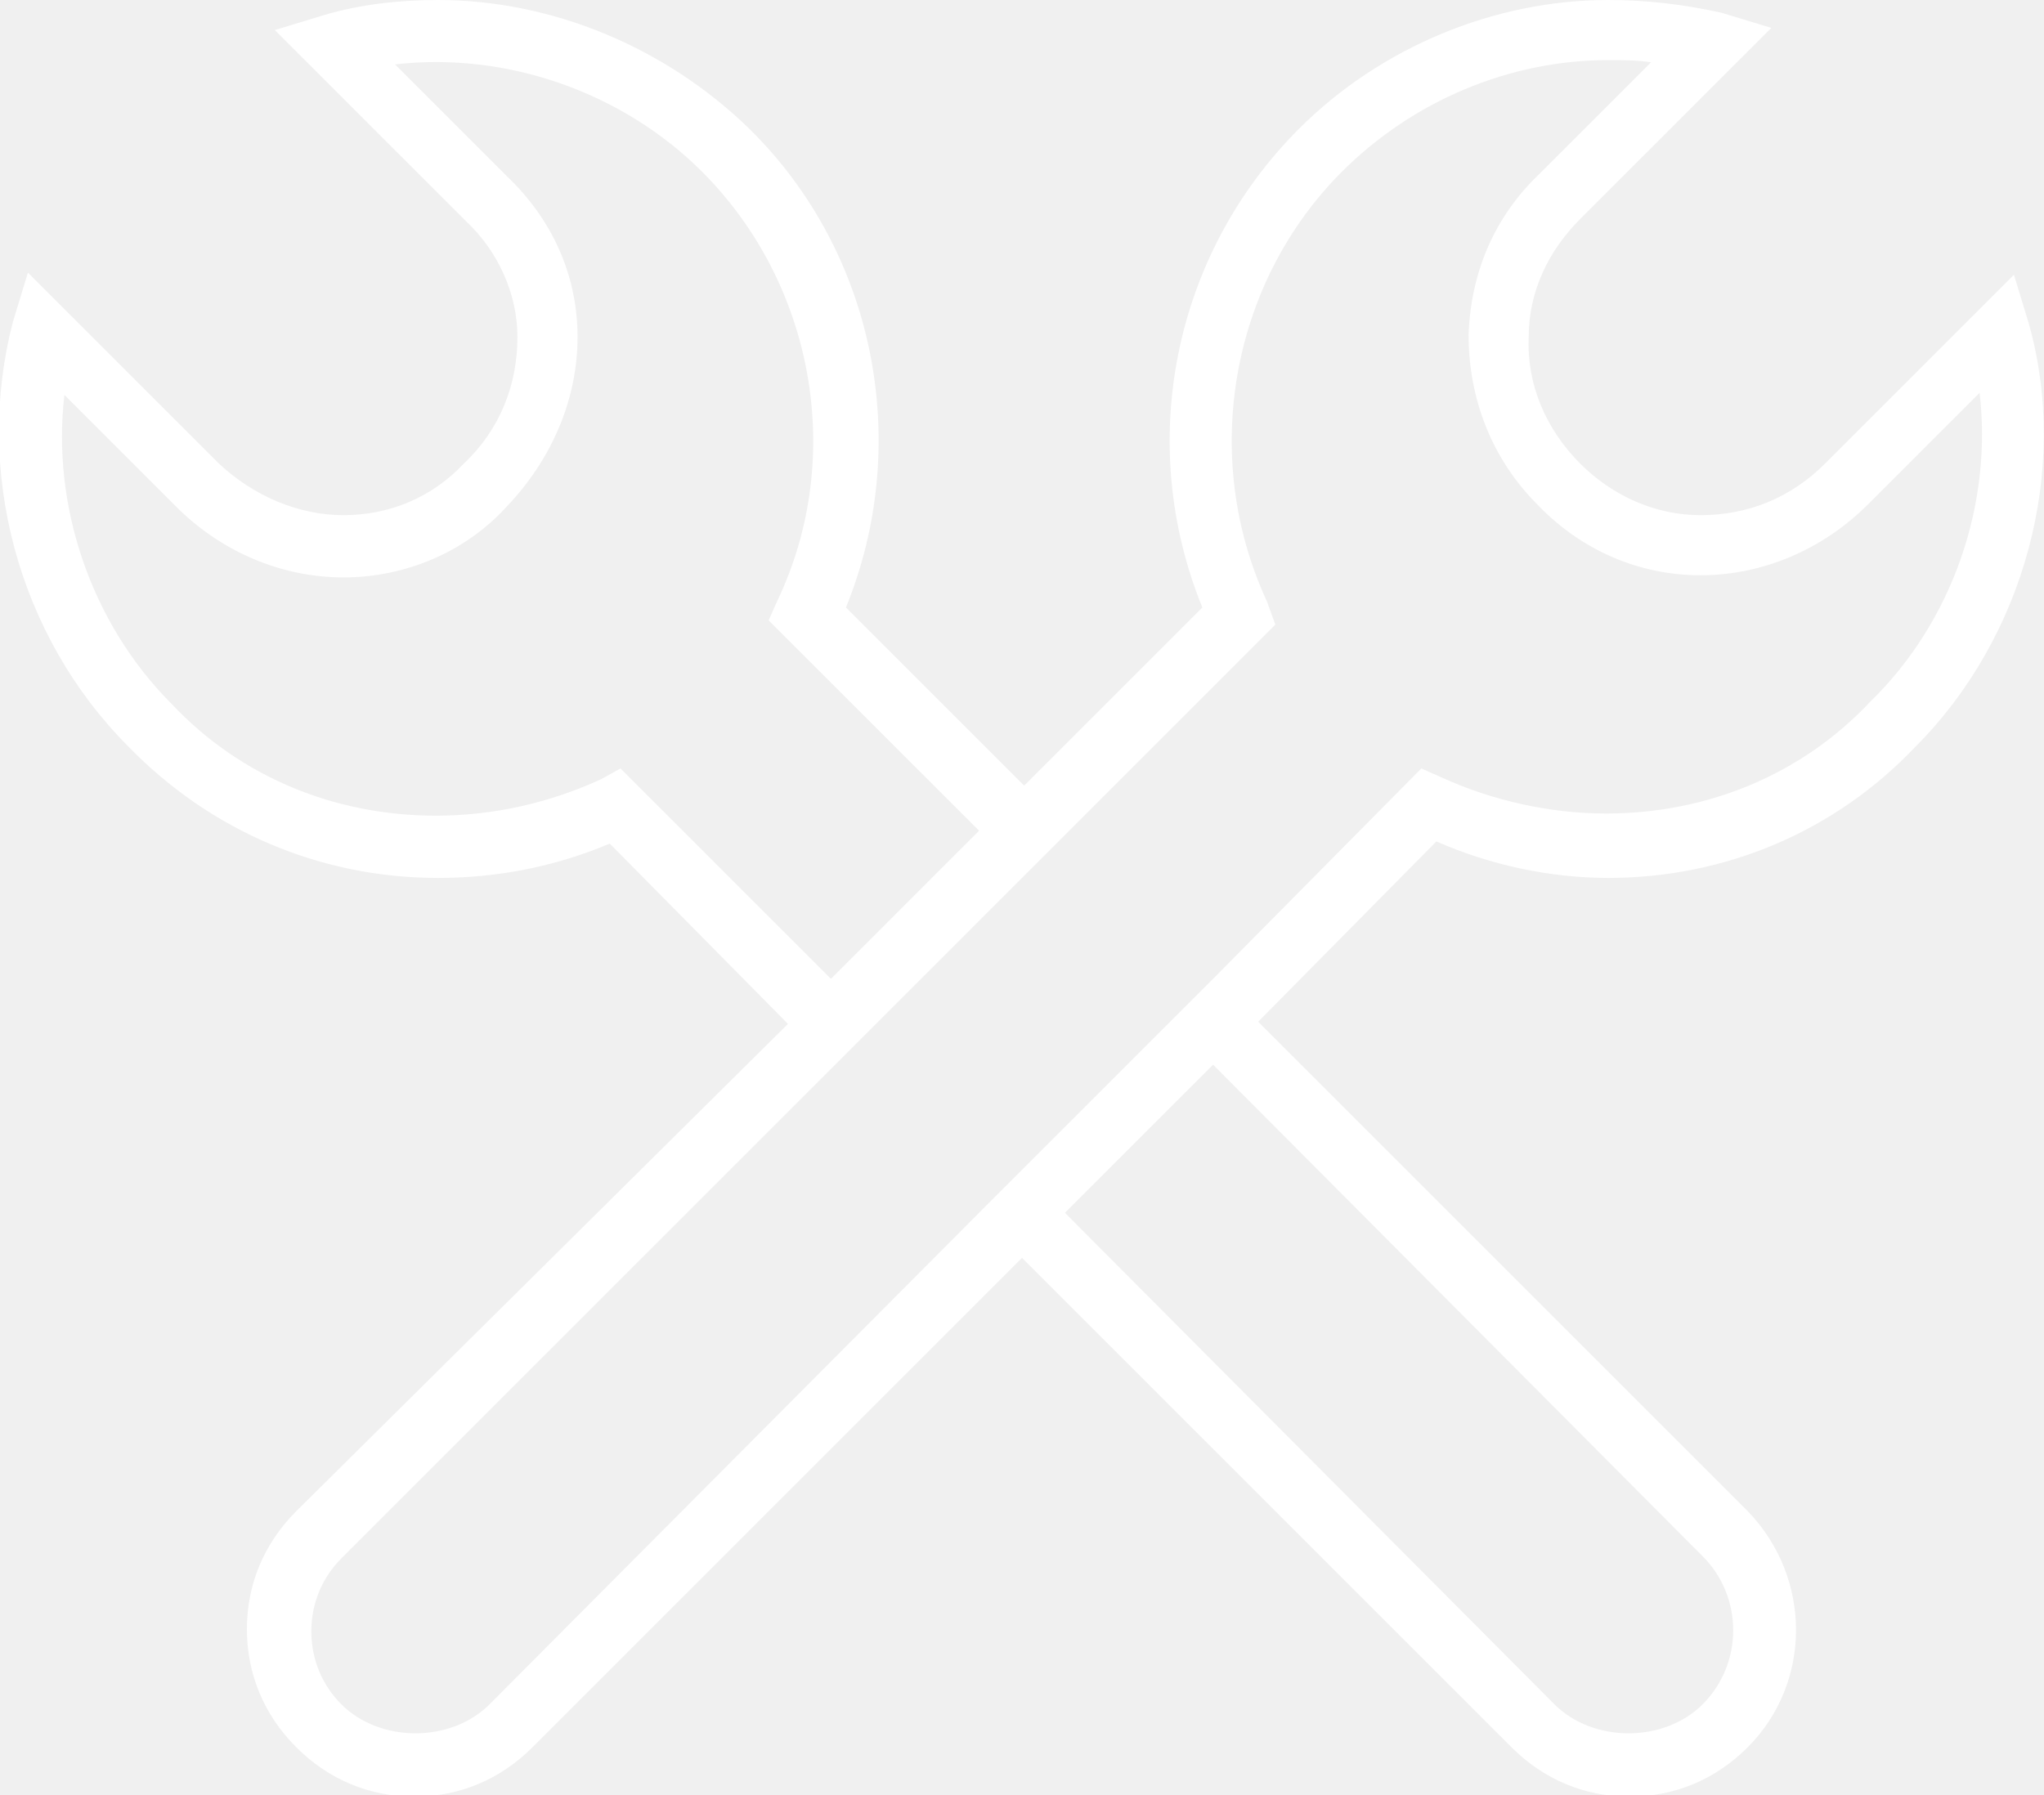
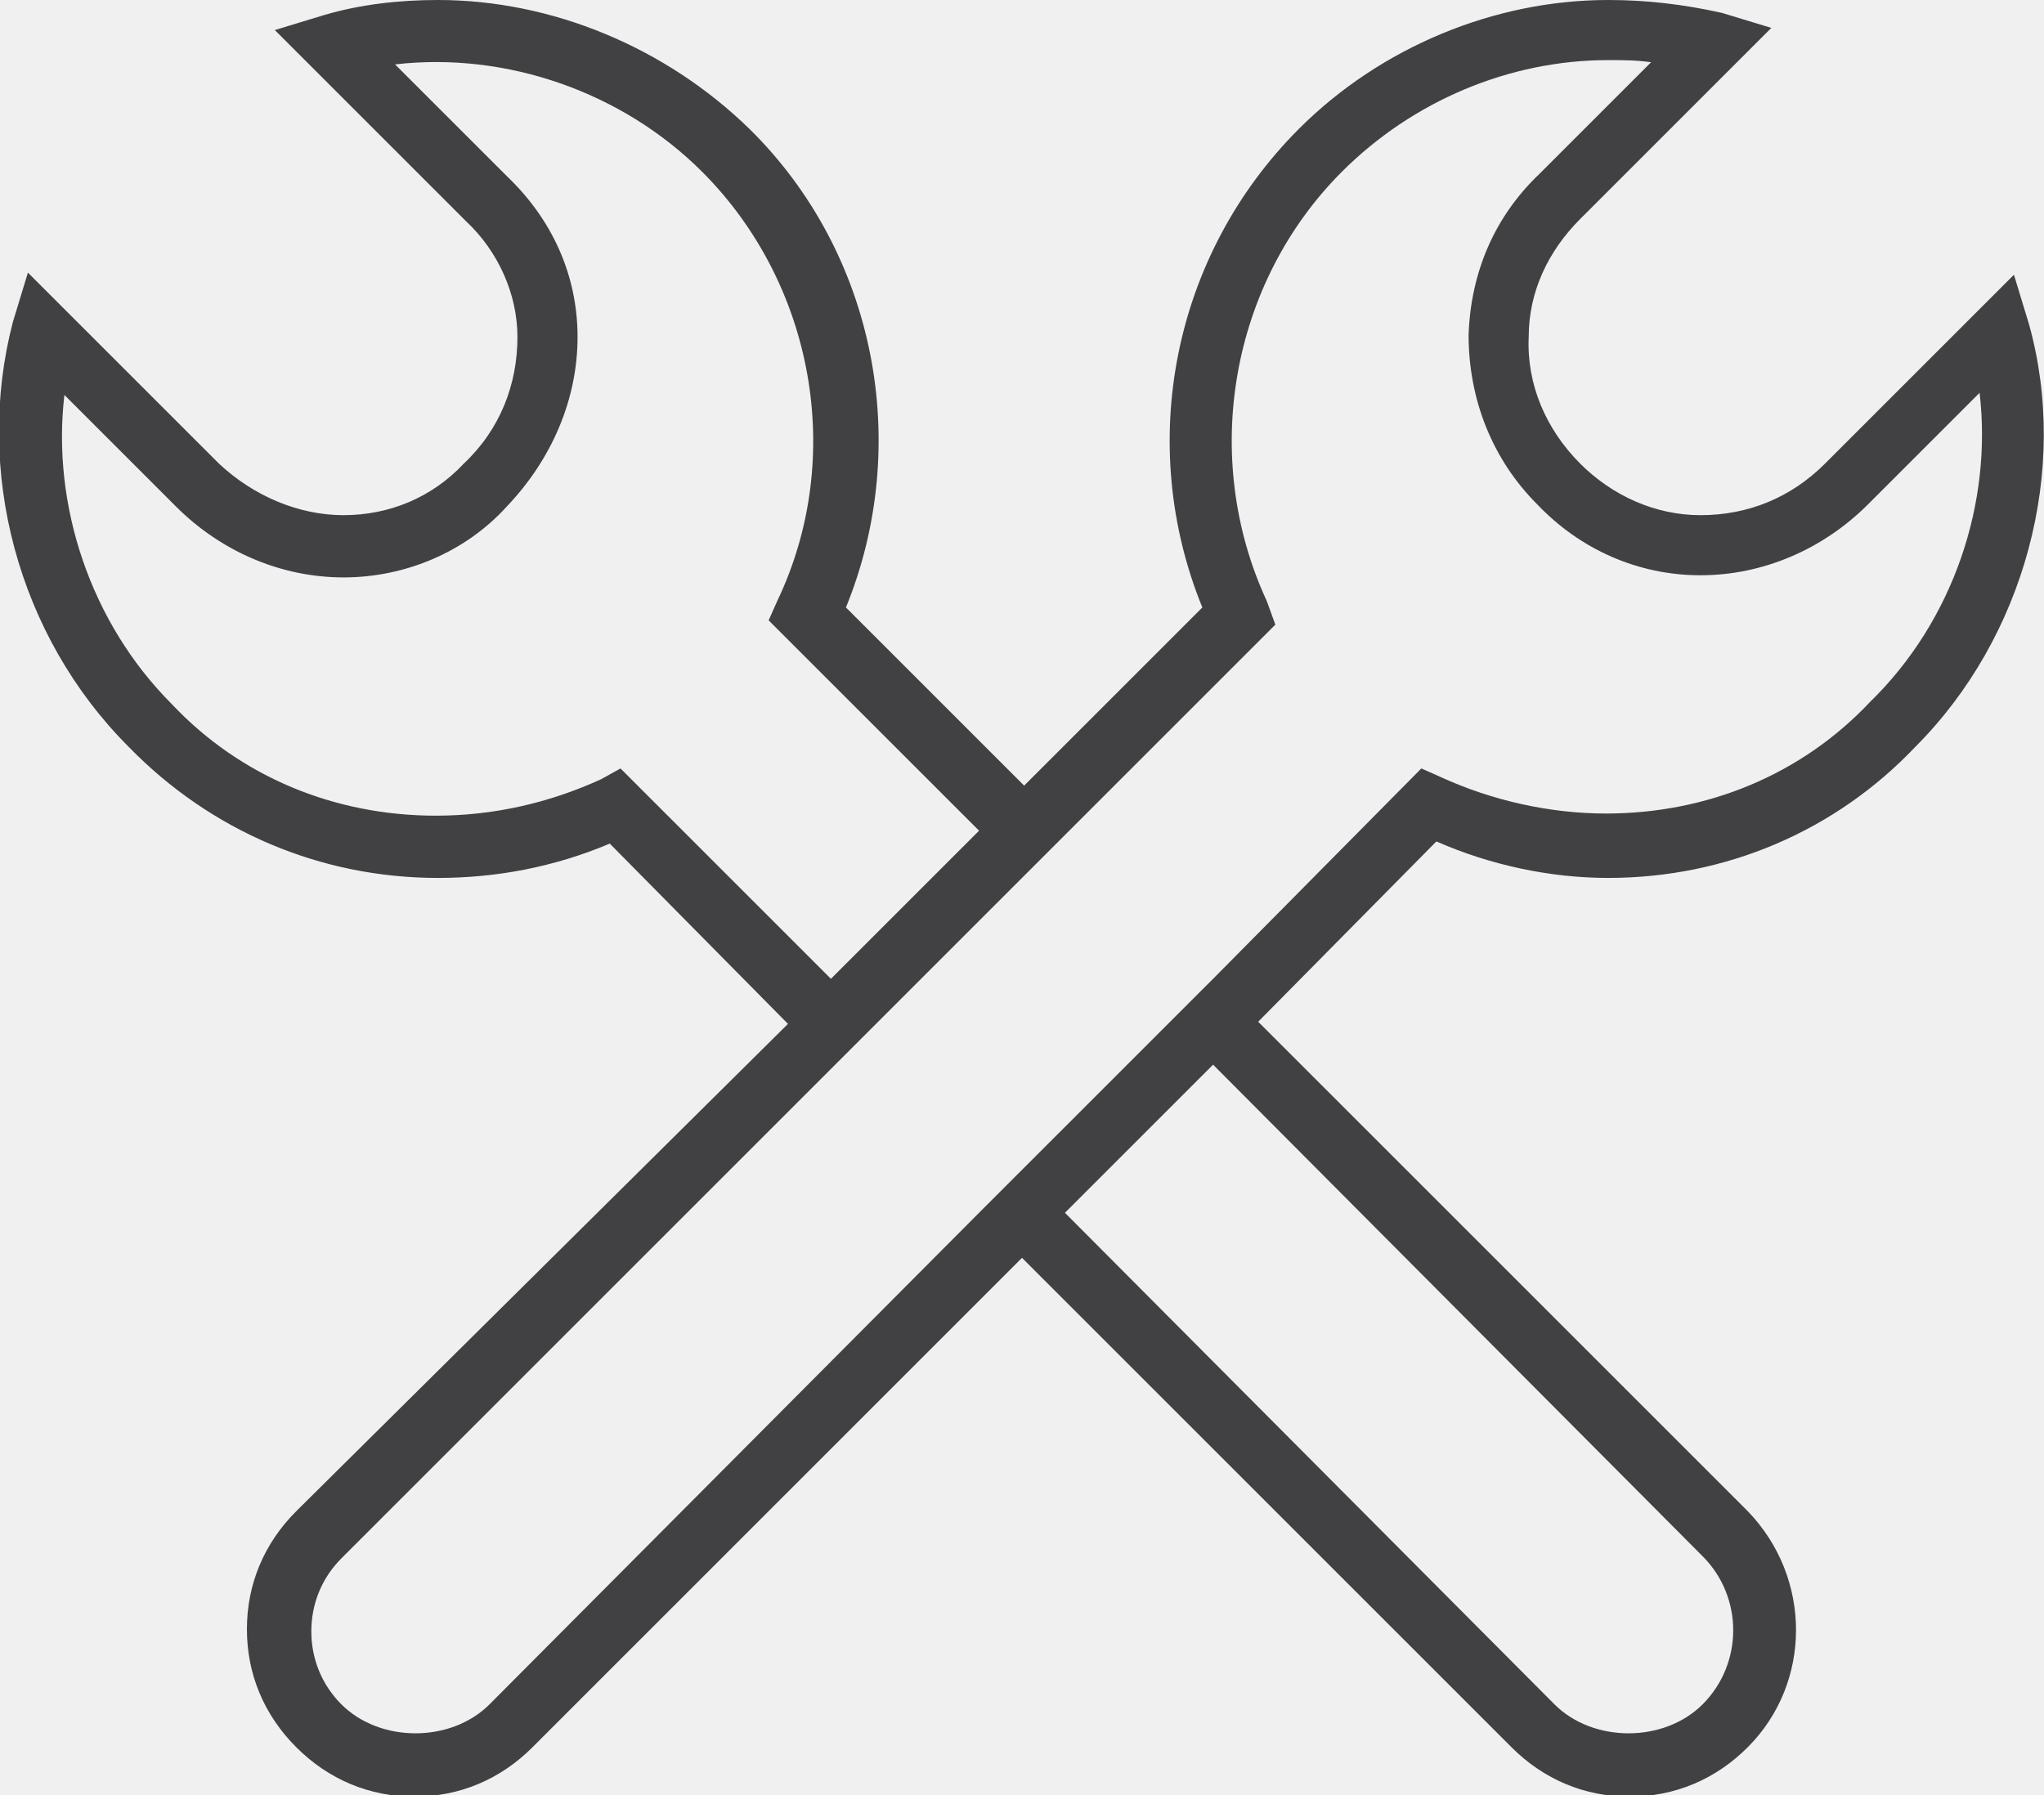
- <svg xmlns="http://www.w3.org/2000/svg" id="Capa_1" style="enable-background:new 0 0 95.2 83.6" xml:space="preserve" viewBox="0 0 95.2 83.6" version="1.0" y="0px" x="0px">
+ <svg xmlns="http://www.w3.org/2000/svg" version="1.0" id="Capa_1" x="0px" y="0px" viewBox="0 0 95.2 83.6" style="enable-background:new 0 0 95.2 83.6;" xml:space="preserve">
  <style type="text/css">
- 	.st0{fill:#fff;}
+ 	.st0{fill:#414042;}
</style>
-   <path class="st0" d="m74.9 40.9c5.5 0 10.6-2.2 14.3-6.1 5.1-5.1 7.2-12.9 5.3-19.7l-0.7-2.3-8.8 8.8c-1.6 1.6-3.6 2.4-5.8 2.4-2.1 0-4.1-0.9-5.6-2.4-1.6-1.6-2.5-3.7-2.4-5.9 0-2.1 0.9-4 2.4-5.5l8.9-8.9-2.3-0.7c-1.8-0.4-3.5-0.6-5.3-0.6-5.3 0-10.6 2.2-14.4 6-5.9 5.9-7.6 14.7-4.5 22.3l-8.3 8.3-8.3-8.3c3.1-7.6 1.4-16.5-4.5-22.3-3.9-3.8-9.2-6-14.5-6-1.8 0-3.6 0.2-5.3 0.7l-2.3 0.7 8.9 8.9c1.5 1.4 2.4 3.4 2.4 5.4 0 2.2-0.8 4.3-2.5 5.9-1.5 1.6-3.5 2.4-5.6 2.4s-4.2-0.9-5.8-2.4l-8.9-8.9-0.7 2.3c-1.8 6.9 0.2 14.6 5.4 19.8 3.8 3.9 8.9 6.1 14.4 6.1 2.7 0 5.4-0.5 8-1.6l8.3 8.4-22.9 22.7c-1.5 1.5-2.3 3.4-2.3 5.5s0.8 4 2.3 5.5 3.4 2.3 5.5 2.3 4-0.8 5.5-2.3l22.8-22.8 22.8 22.8c1.5 1.5 3.4 2.3 5.5 2.3s4-0.8 5.5-2.3c3-3 3-7.9 0-11l-22.8-22.8 8.3-8.4c2.5 1.1 5.3 1.7 8 1.7zm-46-5.1l-0.9 0.5c-2.4 1.1-5 1.7-7.7 1.7-4.7 0-9.1-1.8-12.3-5.2-3.8-3.8-5.6-9.3-5-14.4l5.2 5.2c2.1 2.1 4.9 3.3 7.8 3.3s5.7-1.2 7.6-3.3c2.1-2.2 3.3-5 3.3-7.9s-1.2-5.5-3.3-7.5l-5.2-5.2c5.2-0.6 10.6 1.3 14.3 5 5.2 5.2 6.7 13.3 3.5 20l-0.4 0.9 9.8 9.8-6.9 6.9-9.8-9.8zm50.4 36.7c1.9 1.9 1.9 5 0 6.9-1.8 1.8-5.1 1.8-6.9 0l-22.8-22.9 6.9-6.9 22.8 22.9zm-22.8-26.9l-2 2-6.9 6.9-2 2-22.8 22.9c-1.8 1.8-5.1 1.8-6.9 0-0.9-0.9-1.4-2.1-1.4-3.4s0.5-2.5 1.4-3.4l22.8-22.8 2-2 6.9-6.9 2-2 9.8-9.8-0.4-1.1c-3.1-6.7-1.7-14.8 3.5-20 3.3-3.3 7.8-5.2 12.4-5.2 0.7 0 1.3 0 2 0.1l-5.2 5.2c-2.1 2-3.2 4.6-3.3 7.5 0 3 1.1 5.8 3.2 7.9 2 2.1 4.7 3.3 7.6 3.3s5.7-1.2 7.8-3.3l5.2-5.2c0.6 5.1-1.2 10.6-5.1 14.4-3.2 3.4-7.6 5.2-12.3 5.2-2.6 0-5.3-0.6-7.7-1.7l-0.9-0.4-9.7 9.8z" />
+   <path class="st0" d="M74.9,40.9c5.5,0,10.6-2.2,14.3-6.1c5.1-5.1,7.2-12.9,5.3-19.7l-0.7-2.3L85,21.6c-1.6,1.6-3.6,2.4-5.8,2.4  c-2.1,0-4.1-0.9-5.6-2.4c-1.6-1.6-2.5-3.7-2.4-5.9c0-2.1,0.9-4,2.4-5.5l8.9-8.9l-2.3-0.7C78.4,0.2,76.7,0,74.9,0  c-5.3,0-10.6,2.2-14.4,6c-5.9,5.9-7.6,14.7-4.5,22.3l-8.3,8.3l-8.3-8.3c3.1-7.6,1.4-16.5-4.5-22.3C31,2.2,25.7,0,20.4,0  c-1.8,0-3.6,0.2-5.3,0.7l-2.3,0.7l8.9,8.9c1.5,1.4,2.4,3.4,2.4,5.4c0,2.2-0.8,4.3-2.5,5.9C20.1,23.2,18.1,24,16,24  c-2.1,0-4.2-0.9-5.8-2.4l-8.9-8.9l-0.7,2.3C-1.2,21.9,0.8,29.6,6,34.8c3.8,3.9,8.9,6.1,14.4,6.1c2.7,0,5.4-0.5,8-1.6l8.3,8.4  L13.8,70.4c-1.5,1.5-2.3,3.4-2.3,5.5c0,2.1,0.8,4,2.3,5.5c1.5,1.5,3.4,2.3,5.5,2.3c2.1,0,4-0.8,5.5-2.3l22.8-22.8l22.8,22.8  c1.5,1.5,3.4,2.3,5.5,2.3c2.1,0,4-0.8,5.5-2.3c3-3,3-7.9,0-11L58.6,47.6l8.3-8.4C69.4,40.3,72.2,40.9,74.9,40.9z M28.9,35.8L28,36.3  C25.6,37.4,23,38,20.3,38c-4.7,0-9.1-1.8-12.3-5.2C4.2,29,2.4,23.5,3,18.4l5.2,5.2c2.1,2.1,4.9,3.3,7.8,3.3c2.9,0,5.7-1.2,7.6-3.3  c2.1-2.2,3.3-5,3.3-7.9c0-2.9-1.2-5.5-3.3-7.5L18.4,3C23.6,2.4,29,4.3,32.7,8c5.2,5.2,6.7,13.3,3.5,20l-0.4,0.9l9.8,9.8l-6.9,6.9  L28.9,35.8z M79.3,72.5c1.9,1.9,1.9,5,0,6.9c-1.8,1.8-5.1,1.8-6.9,0L49.6,56.5l6.9-6.9L79.3,72.5z M56.5,45.6l-2,2l-6.9,6.9l-2,2  L22.8,79.4c-1.8,1.8-5.1,1.8-6.9,0c-0.9-0.9-1.4-2.1-1.4-3.4c0-1.3,0.5-2.5,1.4-3.4l22.8-22.8l2-2l6.9-6.9l2-2l9.8-9.8L59,28  c-3.1-6.7-1.7-14.8,3.5-20c3.3-3.3,7.8-5.2,12.4-5.2c0.7,0,1.3,0,2,0.1l-5.2,5.2c-2.1,2-3.2,4.6-3.3,7.5c0,3,1.1,5.8,3.2,7.9  c2,2.1,4.7,3.3,7.6,3.3c2.9,0,5.7-1.2,7.8-3.3l5.2-5.2c0.6,5.1-1.2,10.6-5.1,14.4c-3.2,3.4-7.6,5.2-12.3,5.2c-2.6,0-5.3-0.6-7.7-1.7  l-0.9-0.4L56.5,45.6z" />
</svg>
